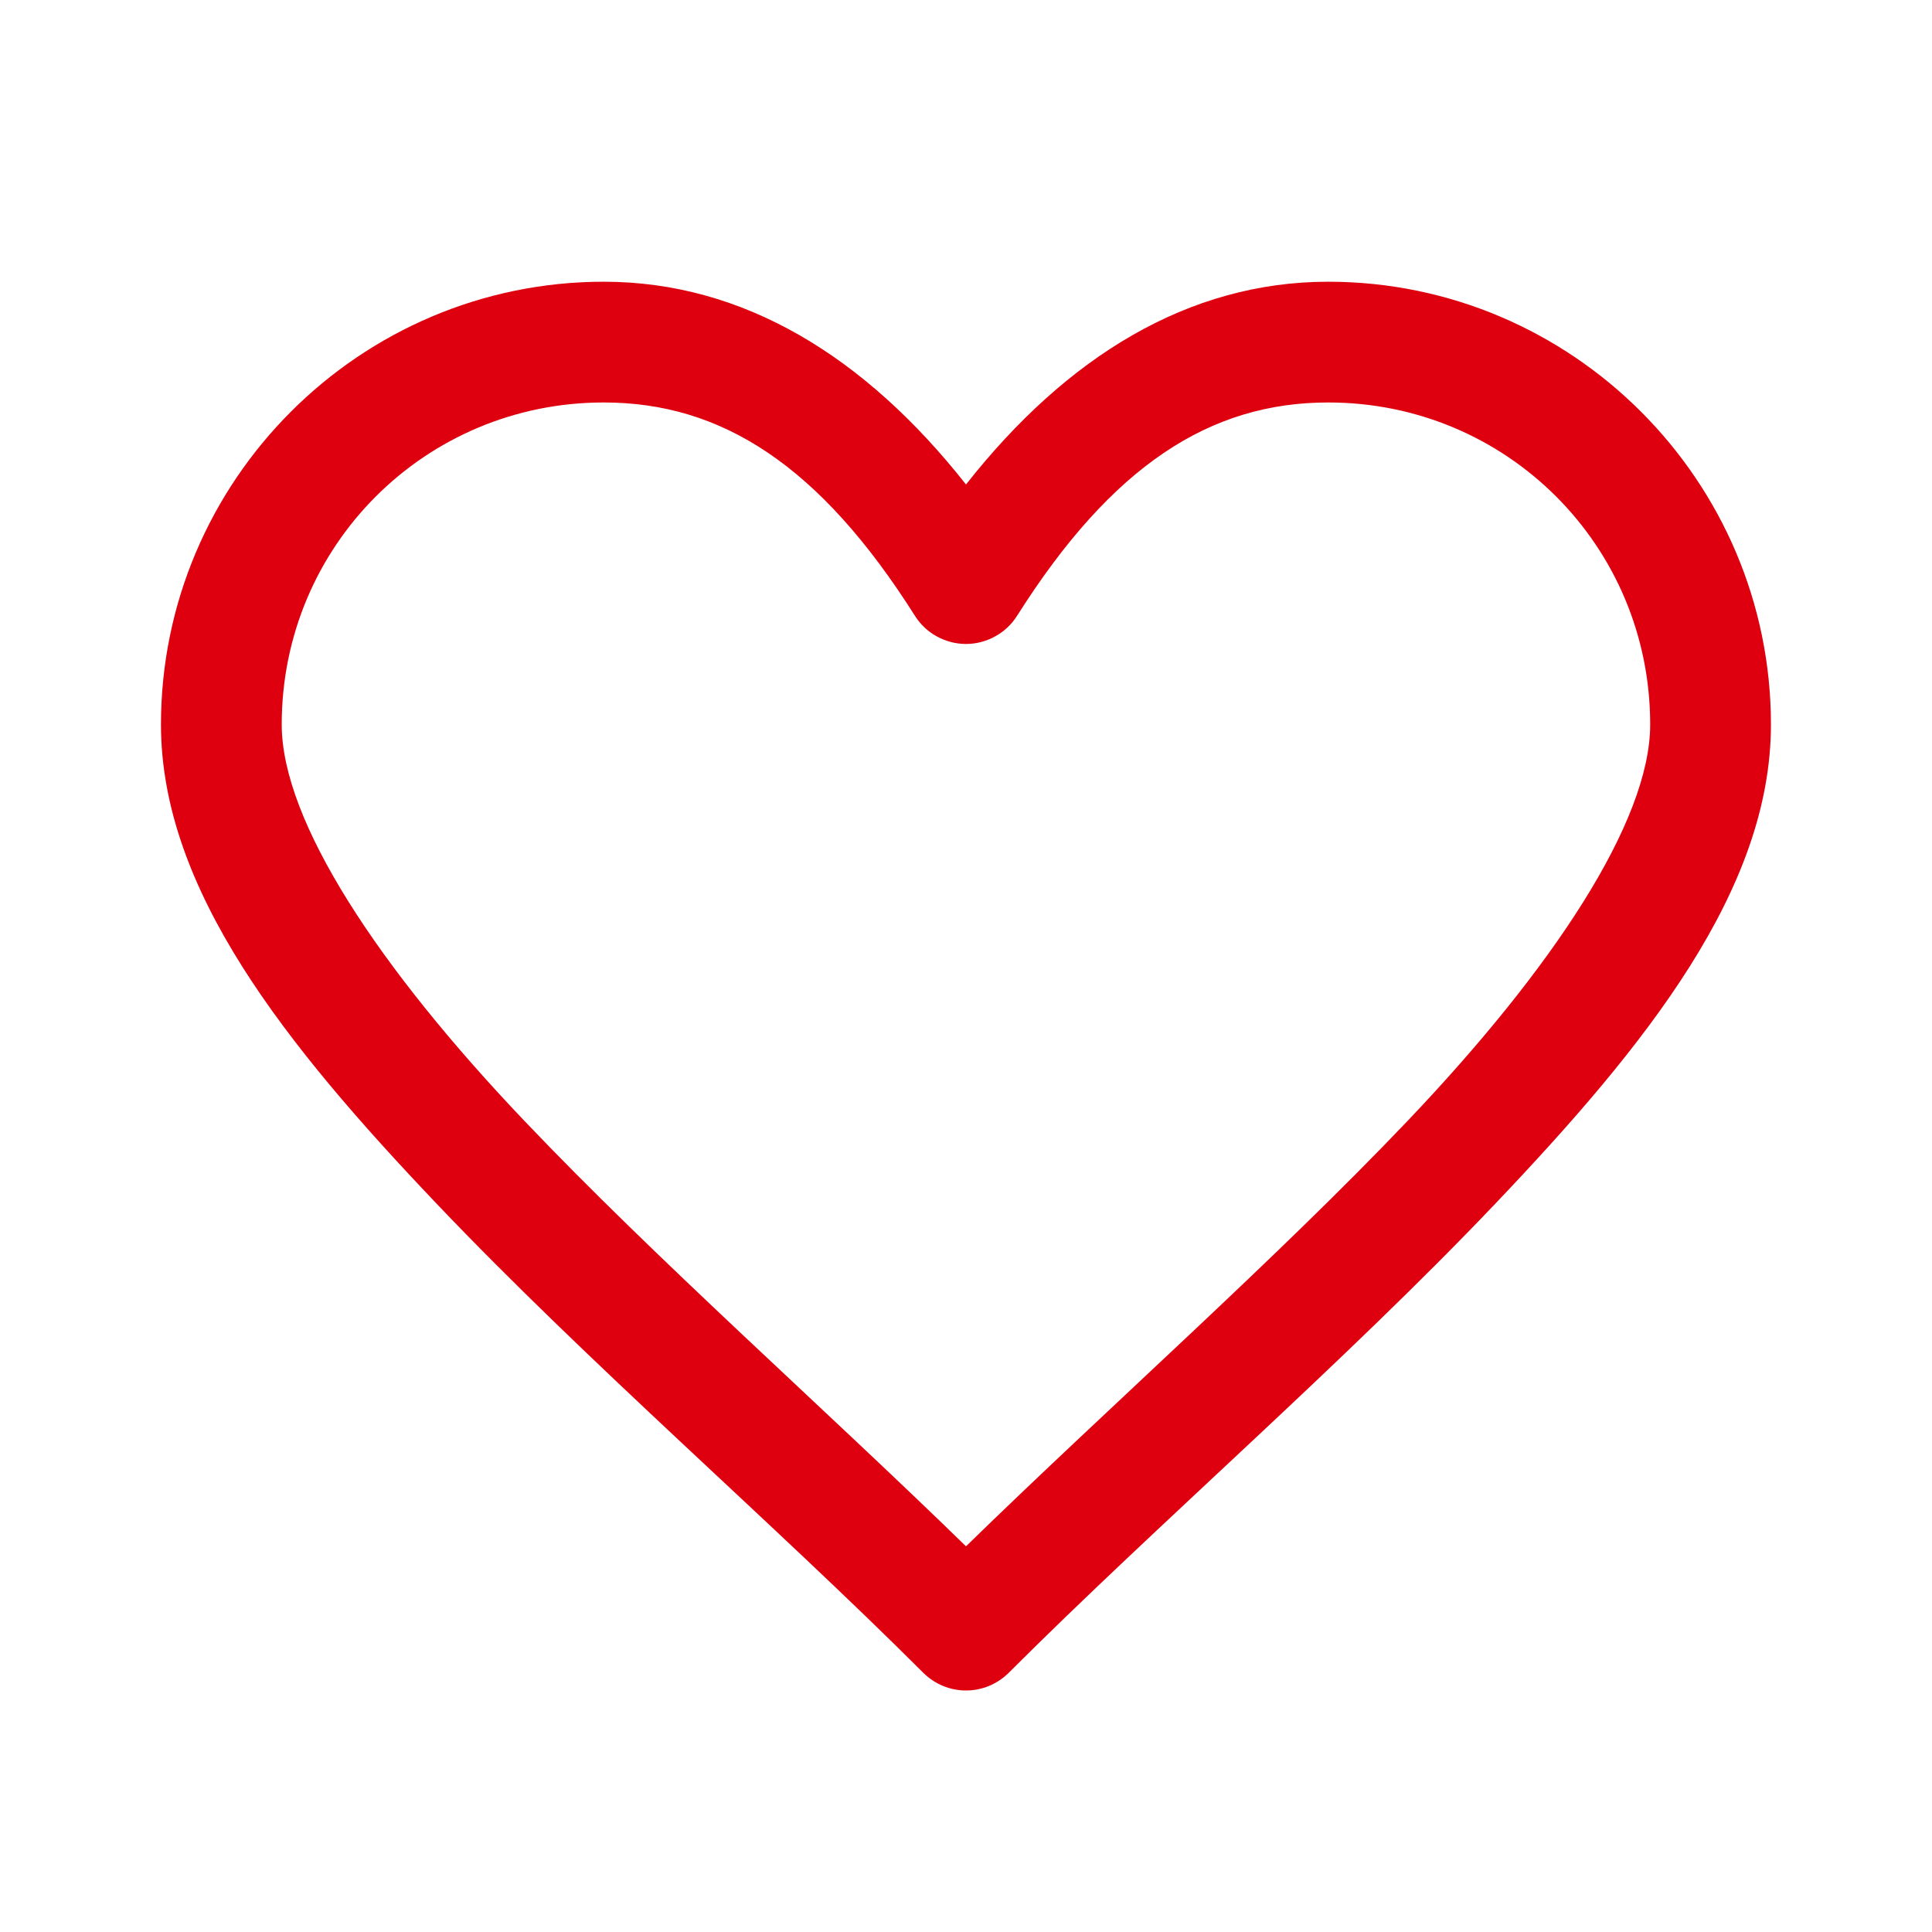
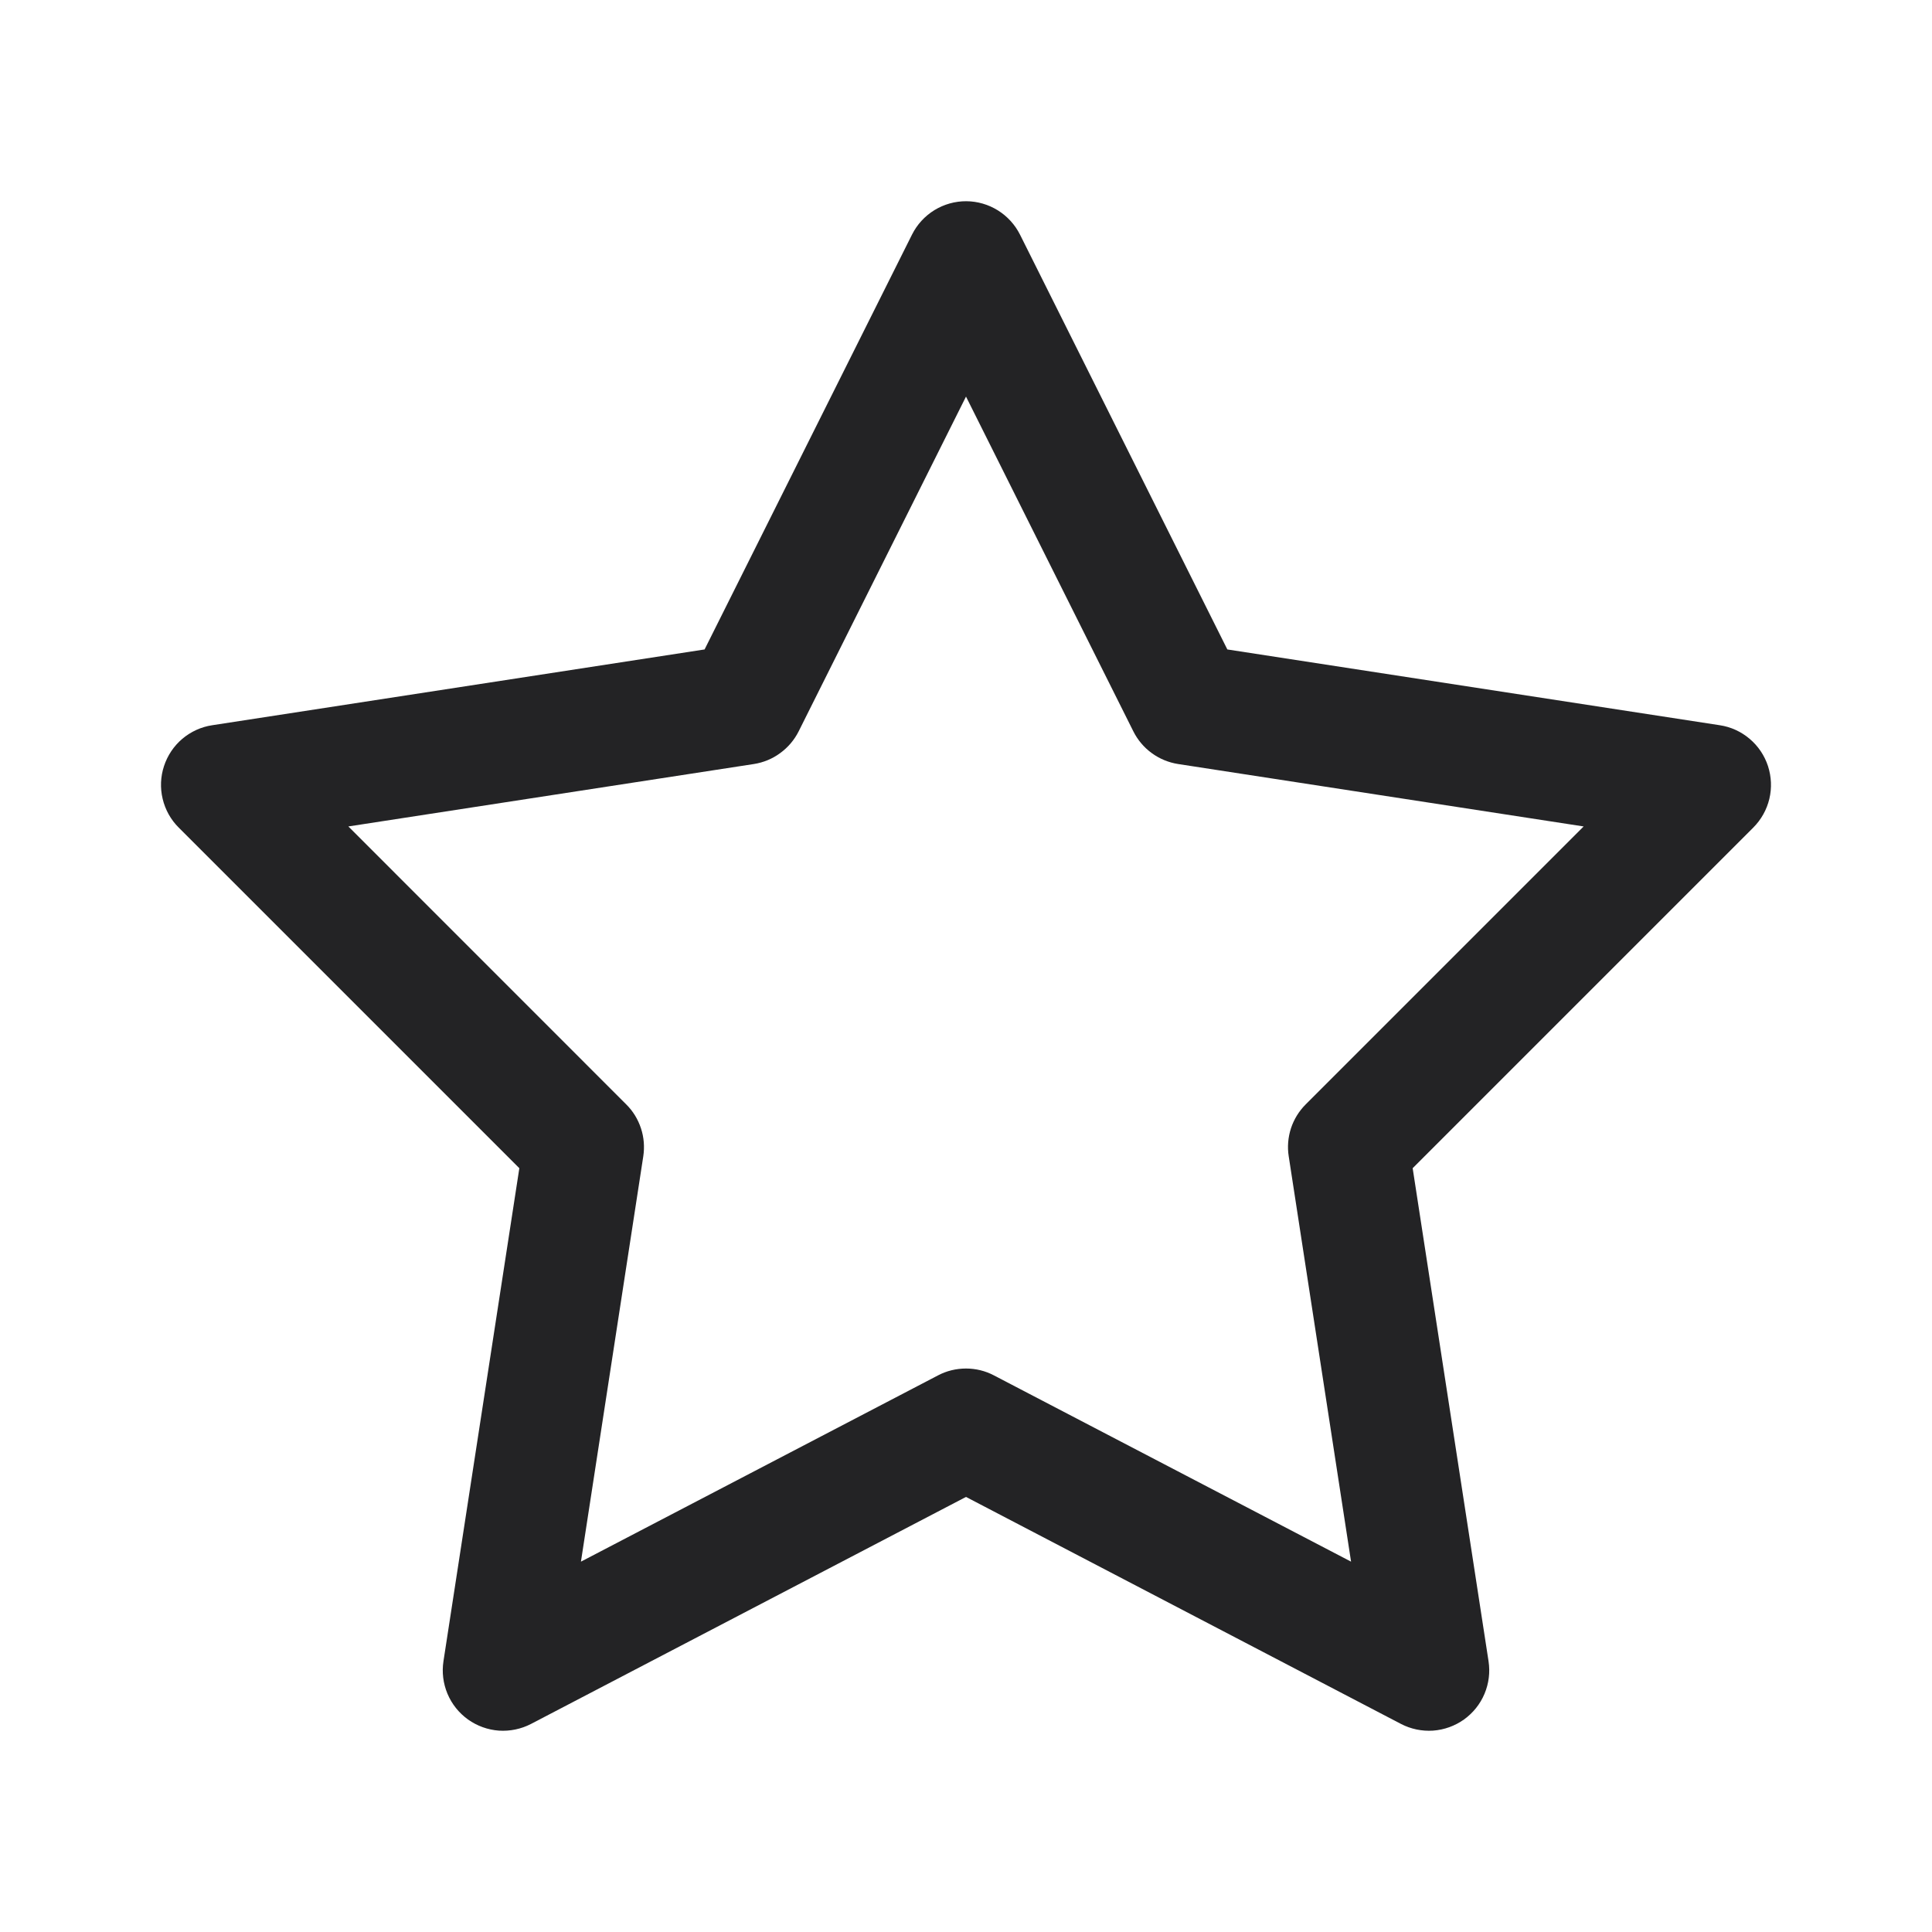
- <svg xmlns="http://www.w3.org/2000/svg" width="22" height="22" viewBox="0 0 22 22" fill="none">
-   <path d="M6.875 3.208C4.098 3.208 1.833 5.474 1.833 8.25C1.833 10.127 3.248 11.895 4.973 13.708C6.698 15.521 8.822 17.357 10.514 19.049C10.643 19.177 10.817 19.25 11 19.25C11.182 19.25 11.357 19.177 11.486 19.049C13.178 17.357 15.301 15.521 17.026 13.708C18.751 11.895 20.166 10.127 20.166 8.25C20.166 5.474 17.901 3.208 15.125 3.208C13.531 3.208 12.144 4.064 11 5.517C9.855 4.064 8.468 3.208 6.875 3.208ZM6.875 4.583C8.217 4.583 9.334 5.298 10.419 7.013C10.481 7.111 10.566 7.192 10.668 7.247C10.77 7.303 10.884 7.333 11 7.333C11.116 7.333 11.23 7.303 11.331 7.247C11.433 7.192 11.519 7.111 11.581 7.013C12.665 5.298 13.782 4.583 15.125 4.583C17.158 4.583 18.791 6.217 18.791 8.25C18.791 9.352 17.686 11.022 16.031 12.761C14.521 14.347 12.645 16.004 11 17.608C9.354 16.004 7.478 14.347 5.969 12.761C4.314 11.022 3.208 9.352 3.208 8.25C3.208 6.217 4.841 4.583 6.875 4.583Z" fill="#df000f" />
+ <svg xmlns="http://www.w3.org/2000/svg" width="26" height="26" viewBox="0 0 26 26" fill="none">
+   <path d="M13.005 2.708C12.853 2.707 12.704 2.749 12.575 2.828C12.445 2.908 12.341 3.022 12.273 3.158L9.482 8.74L2.855 9.76C2.707 9.782 2.568 9.846 2.453 9.943C2.339 10.04 2.254 10.167 2.207 10.31C2.16 10.453 2.154 10.605 2.189 10.751C2.224 10.897 2.298 11.031 2.405 11.137L6.989 15.721L5.968 22.355C5.945 22.504 5.964 22.656 6.022 22.794C6.08 22.933 6.176 23.052 6.298 23.14C6.42 23.227 6.564 23.279 6.713 23.29C6.863 23.3 7.013 23.269 7.146 23.2L13 20.145L18.854 23.2C18.987 23.269 19.136 23.3 19.286 23.29C19.436 23.279 19.58 23.227 19.702 23.14C19.824 23.052 19.92 22.933 19.978 22.794C20.036 22.656 20.055 22.504 20.032 22.355L19.011 15.721L23.595 11.137C23.701 11.031 23.776 10.897 23.811 10.751C23.846 10.605 23.839 10.453 23.793 10.31C23.746 10.167 23.661 10.04 23.546 9.943C23.432 9.846 23.293 9.782 23.145 9.76L16.517 8.74L13.727 3.158C13.66 3.024 13.557 2.911 13.429 2.831C13.302 2.752 13.155 2.709 13.005 2.708ZM13 5.337L15.252 9.842C15.31 9.958 15.395 10.059 15.5 10.135C15.605 10.212 15.727 10.262 15.855 10.282L21.312 11.122L17.571 14.863C17.481 14.953 17.413 15.063 17.373 15.185C17.334 15.306 17.323 15.435 17.343 15.561L18.182 21.016L13.375 18.509C13.259 18.448 13.131 18.417 13 18.417C12.869 18.417 12.74 18.448 12.624 18.509L7.818 21.016L8.657 15.561C8.676 15.435 8.666 15.306 8.626 15.185C8.586 15.063 8.519 14.953 8.428 14.863L4.688 11.122L10.145 10.282C10.273 10.262 10.395 10.212 10.499 10.135C10.604 10.059 10.69 9.958 10.748 9.842L13 5.337Z" fill="#232325" />
</svg>
